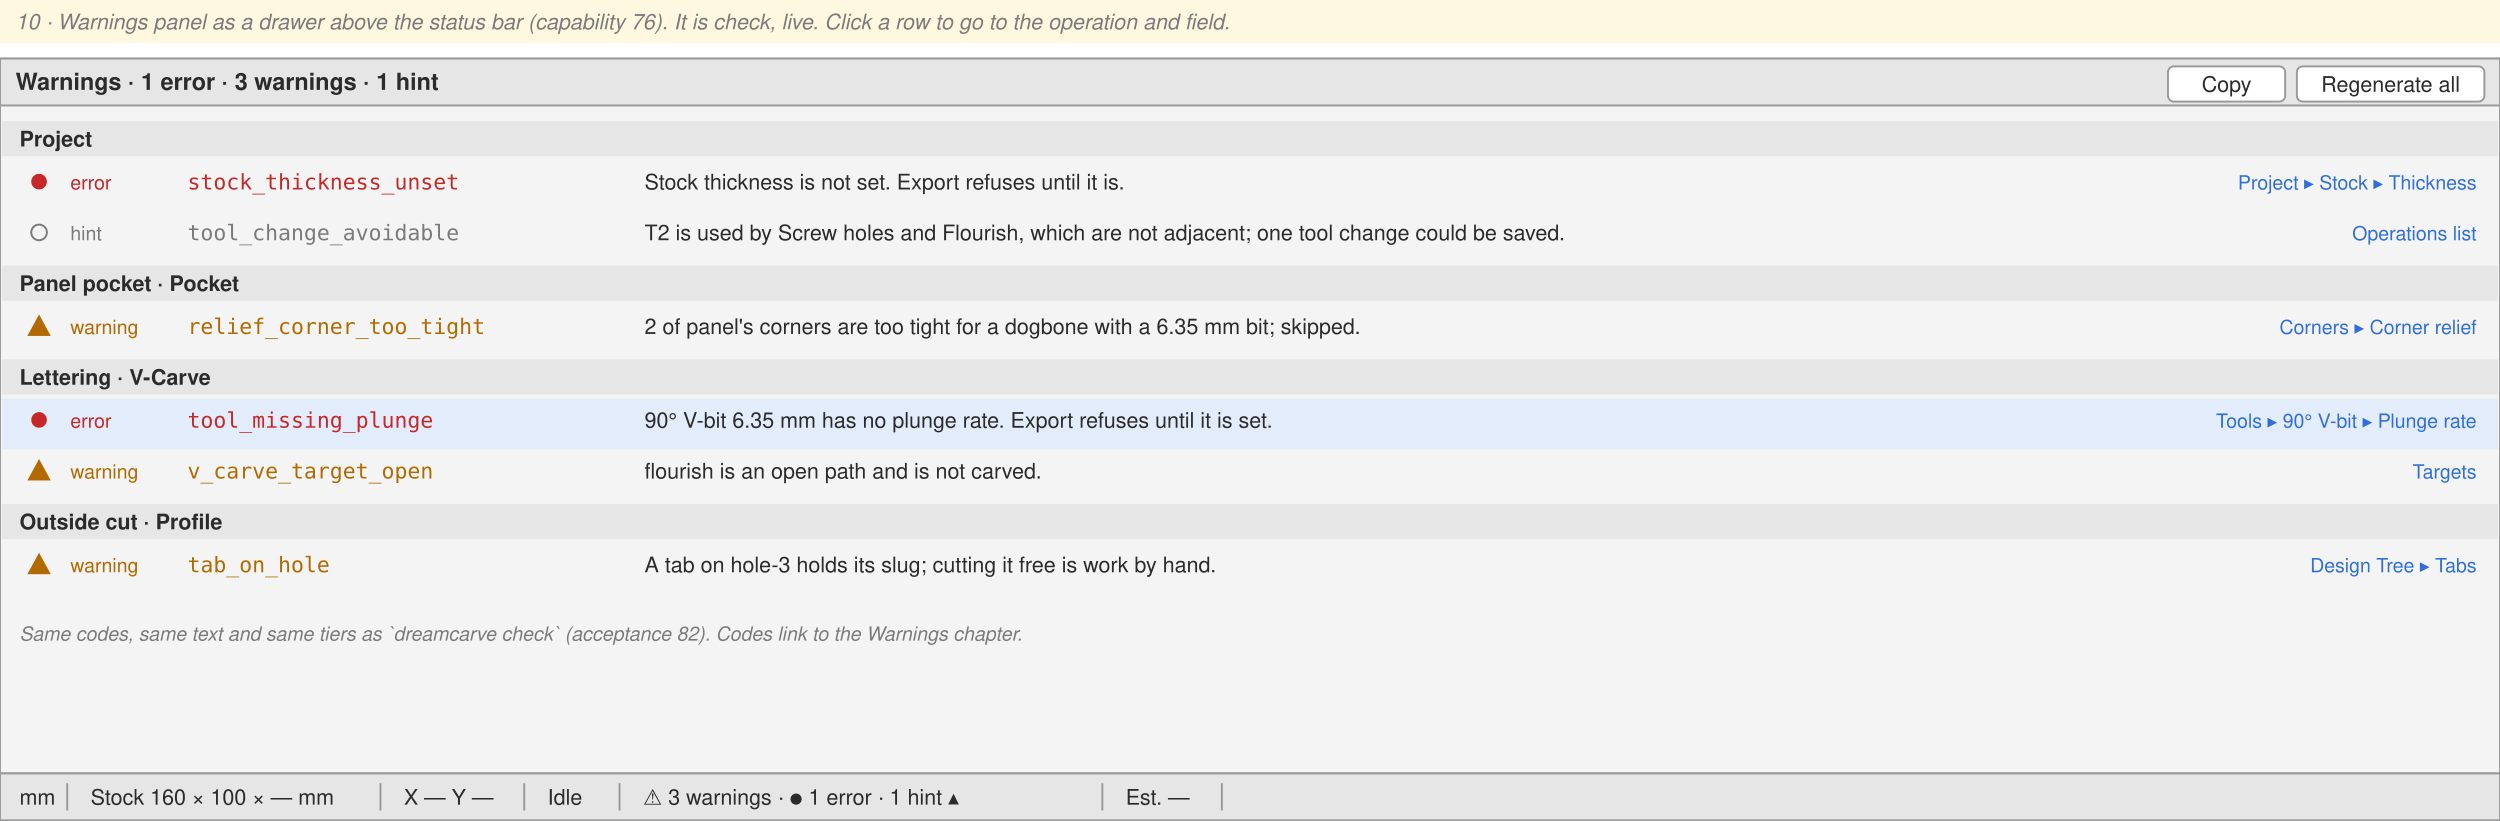
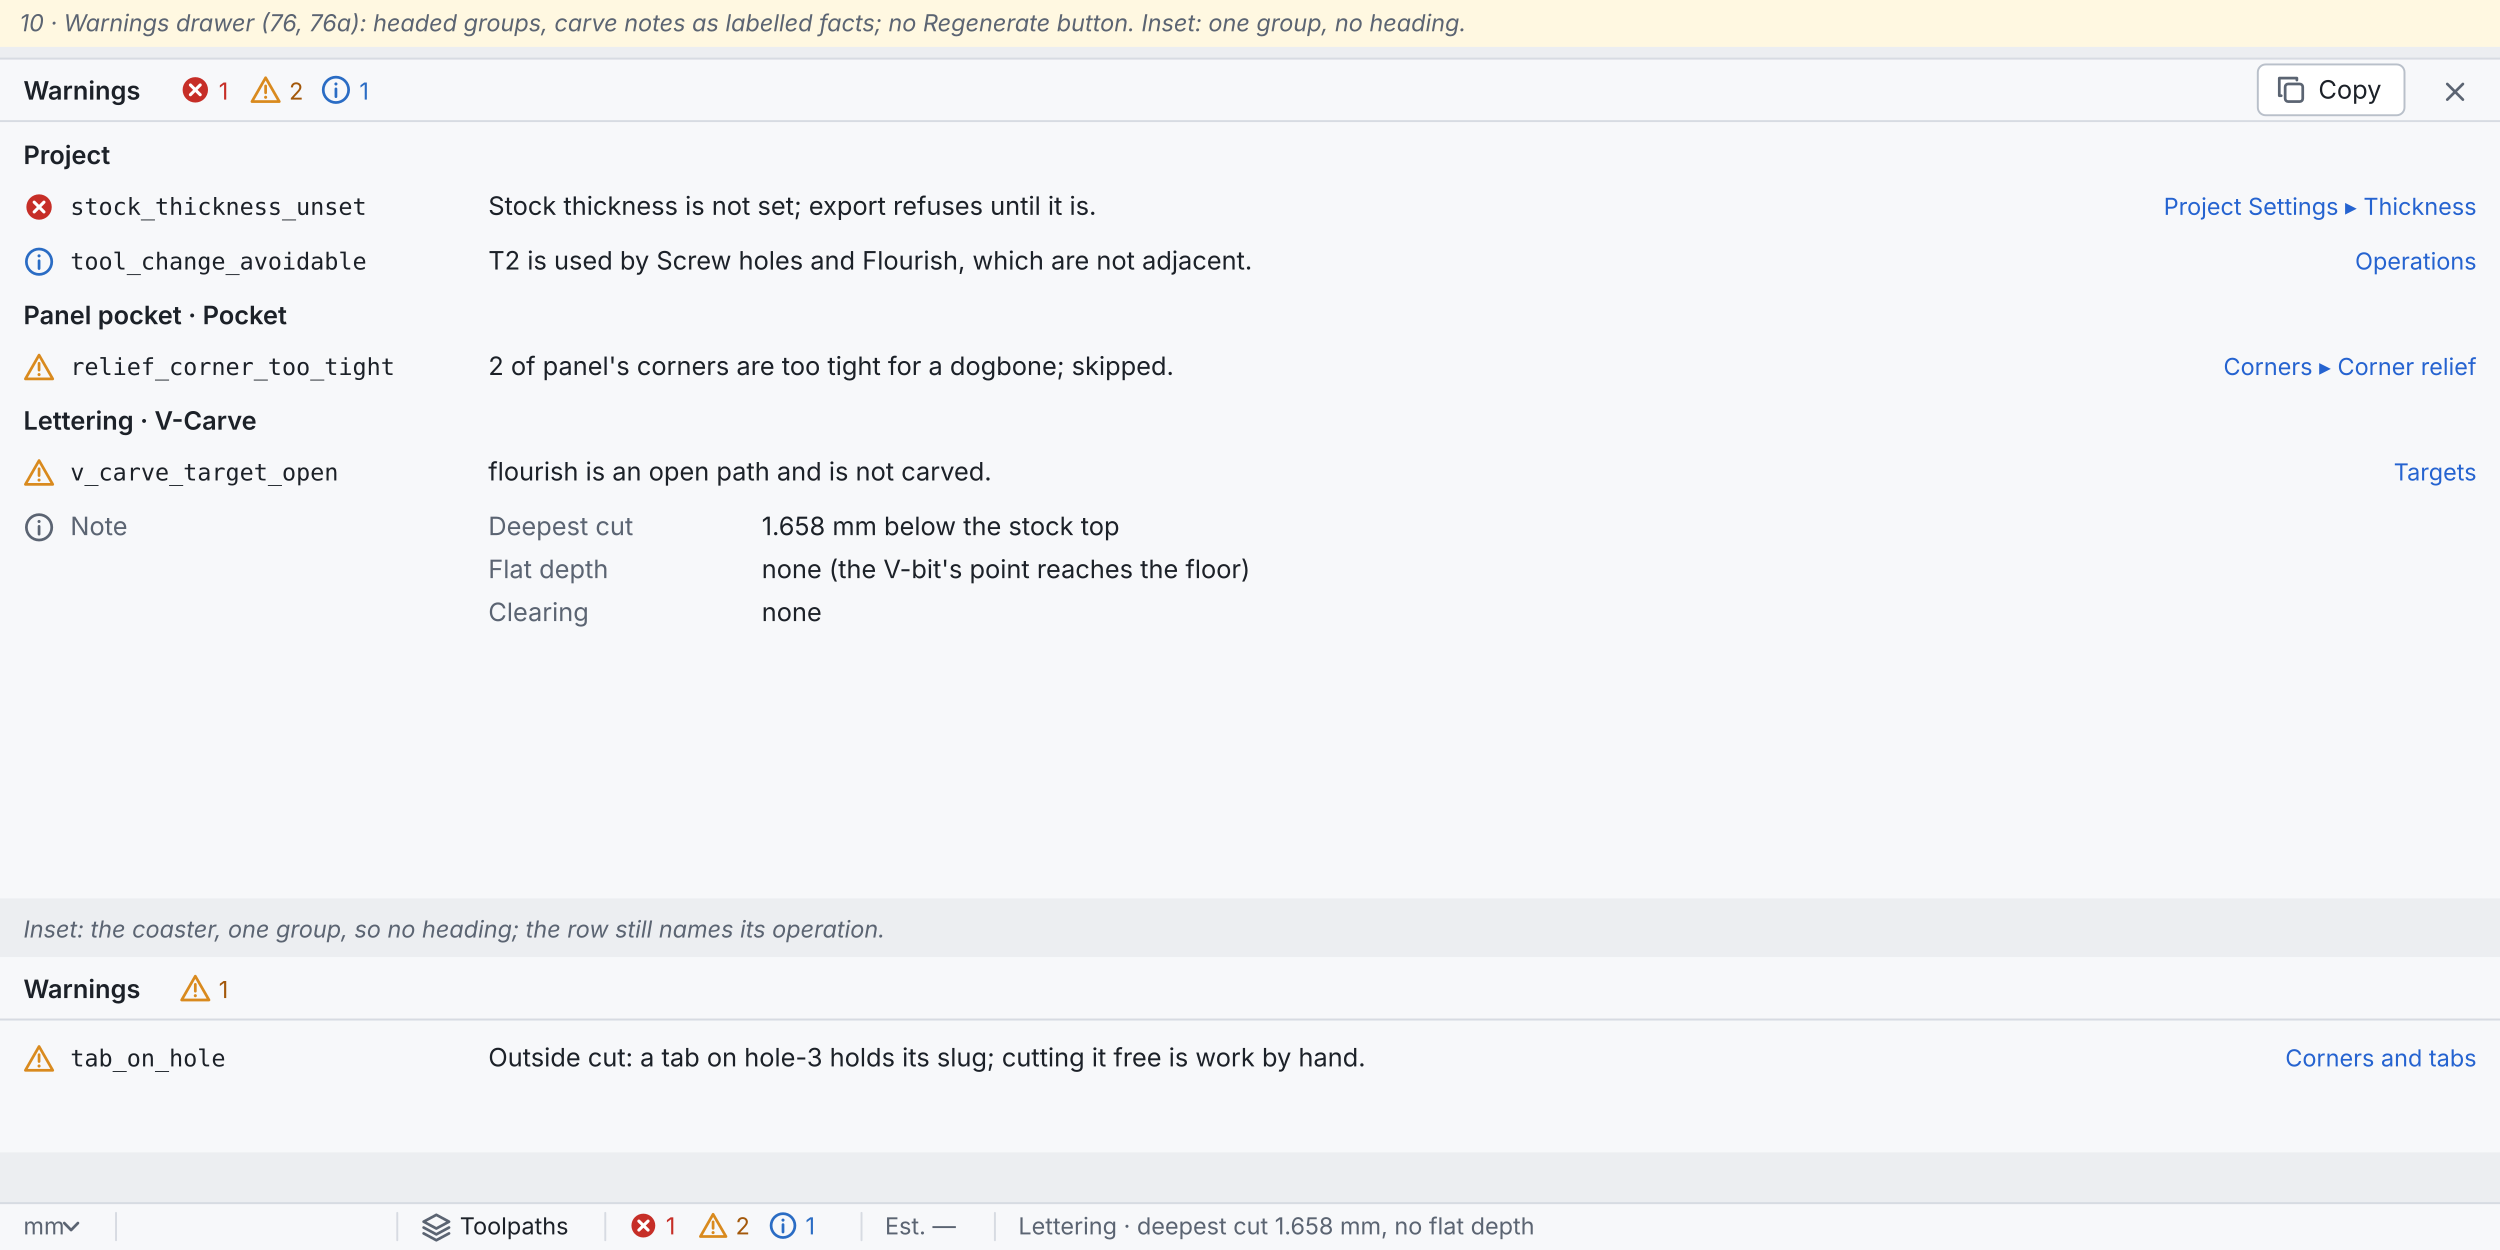
- <svg xmlns="http://www.w3.org/2000/svg" width="1280" height="420" viewBox="0 0 1280 420" font-family="Helvetica, Arial, sans-serif">
-   <rect width="1280" height="420" fill="#ffffff" />
-   <rect x="0" y="0" width="1280" height="22" rx="0" fill="#fff8e1" stroke="none" stroke-width="1" />
-   <text x="8" y="15" font-family="Helvetica, Arial, sans-serif" font-size="11" font-weight="normal" fill="#7a7a7a" text-anchor="start" font-style="italic">10 · Warnings panel as a drawer above the status bar (capability 76). It is check, live. Click a row to go to the operation and field.</text>
-   <rect x="0" y="30" width="1280" height="366" rx="0" fill="#f4f4f4" stroke="#9a9a9a" stroke-width="1" />
-   <rect x="0" y="30" width="1280" height="24" rx="0" fill="#e6e6e6" stroke="#9a9a9a" stroke-width="1" />
-   <text x="8" y="46" font-family="Helvetica, Arial, sans-serif" font-size="12" font-weight="bold" fill="#2b2b2b" text-anchor="start">Warnings · 1 error · 3 warnings · 1 hint</text>
-   <rect x="1110" y="34" width="60" height="18" rx="3" fill="#ffffff" stroke="#9a9a9a" stroke-width="1" />
-   <text x="1140.0" y="47.0" font-family="Helvetica, Arial, sans-serif" font-size="11" font-weight="normal" fill="#2b2b2b" text-anchor="middle">Copy</text>
-   <rect x="1176" y="34" width="96" height="18" rx="3" fill="#ffffff" stroke="#9a9a9a" stroke-width="1" />
-   <text x="1224.0" y="47.0" font-family="Helvetica, Arial, sans-serif" font-size="11" font-weight="normal" fill="#2b2b2b" text-anchor="middle">Regenerate all</text>
-   <rect x="1" y="62" width="1278" height="18" rx="0" fill="#e6e6e6" stroke="none" stroke-width="1" />
-   <text x="10" y="75" font-family="Helvetica, Arial, sans-serif" font-size="11" font-weight="bold" fill="#2b2b2b" text-anchor="start">Project</text>
-   <circle cx="20" cy="93" r="4" fill="#c62828" stroke="none" stroke-width="1" />
-   <text x="36" y="97" font-family="Helvetica, Arial, sans-serif" font-size="10" font-weight="normal" fill="#c62828" text-anchor="start">error</text>
-   <text x="96" y="97" font-family="Menlo, Consolas, monospace" font-size="11" font-weight="normal" fill="#c62828" text-anchor="start">stock_thickness_unset</text>
-   <text x="330" y="97" font-family="Helvetica, Arial, sans-serif" font-size="11" font-weight="normal" fill="#2b2b2b" text-anchor="start">Stock thickness is not set. Export refuses until it is.</text>
-   <text x="1268" y="97" font-family="Helvetica, Arial, sans-serif" font-size="10" font-weight="normal" fill="#2f6fdb" text-anchor="end">Project ▸ Stock ▸ Thickness</text>
-   <circle cx="20" cy="119" r="4" fill="none" stroke="#7a7a7a" stroke-width="1" />
-   <text x="36" y="123" font-family="Helvetica, Arial, sans-serif" font-size="10" font-weight="normal" fill="#7a7a7a" text-anchor="start">hint</text>
-   <text x="96" y="123" font-family="Menlo, Consolas, monospace" font-size="11" font-weight="normal" fill="#7a7a7a" text-anchor="start">tool_change_avoidable</text>
-   <text x="330" y="123" font-family="Helvetica, Arial, sans-serif" font-size="11" font-weight="normal" fill="#2b2b2b" text-anchor="start">T2 is used by Screw holes and Flourish, which are not adjacent; one tool change could be saved.</text>
-   <text x="1268" y="123" font-family="Helvetica, Arial, sans-serif" font-size="10" font-weight="normal" fill="#2f6fdb" text-anchor="end">Operations list</text>
-   <rect x="1" y="136" width="1278" height="18" rx="0" fill="#e6e6e6" stroke="none" stroke-width="1" />
-   <text x="10" y="149" font-family="Helvetica, Arial, sans-serif" font-size="11" font-weight="bold" fill="#2b2b2b" text-anchor="start">Panel pocket · Pocket</text>
-   <path d="M20 161 l6 11 h-12 z" fill="#b26a00" stroke="none" stroke-width="1" />
-   <text x="36" y="171" font-family="Helvetica, Arial, sans-serif" font-size="10" font-weight="normal" fill="#b26a00" text-anchor="start">warning</text>
-   <text x="96" y="171" font-family="Menlo, Consolas, monospace" font-size="11" font-weight="normal" fill="#b26a00" text-anchor="start">relief_corner_too_tight</text>
-   <text x="330" y="171" font-family="Helvetica, Arial, sans-serif" font-size="11" font-weight="normal" fill="#2b2b2b" text-anchor="start">2 of panel's corners are too tight for a dogbone with a 6.35 mm bit; skipped.</text>
-   <text x="1268" y="171" font-family="Helvetica, Arial, sans-serif" font-size="10" font-weight="normal" fill="#2f6fdb" text-anchor="end">Corners ▸ Corner relief</text>
-   <rect x="1" y="184" width="1278" height="18" rx="0" fill="#e6e6e6" stroke="none" stroke-width="1" />
-   <text x="10" y="197" font-family="Helvetica, Arial, sans-serif" font-size="11" font-weight="bold" fill="#2b2b2b" text-anchor="start">Lettering · V-Carve</text>
-   <rect x="1" y="204" width="1278" height="26" rx="0" fill="#e3ecfb" stroke="none" stroke-width="1" />
-   <circle cx="20" cy="215" r="4" fill="#c62828" stroke="none" stroke-width="1" />
-   <text x="36" y="219" font-family="Helvetica, Arial, sans-serif" font-size="10" font-weight="normal" fill="#c62828" text-anchor="start">error</text>
-   <text x="96" y="219" font-family="Menlo, Consolas, monospace" font-size="11" font-weight="normal" fill="#c62828" text-anchor="start">tool_missing_plunge</text>
-   <text x="330" y="219" font-family="Helvetica, Arial, sans-serif" font-size="11" font-weight="normal" fill="#2b2b2b" text-anchor="start">90° V-bit 6.35 mm has no plunge rate. Export refuses until it is set.</text>
-   <text x="1268" y="219" font-family="Helvetica, Arial, sans-serif" font-size="10" font-weight="normal" fill="#2f6fdb" text-anchor="end">Tools ▸ 90° V-bit ▸ Plunge rate</text>
-   <path d="M20 235 l6 11 h-12 z" fill="#b26a00" stroke="none" stroke-width="1" />
-   <text x="36" y="245" font-family="Helvetica, Arial, sans-serif" font-size="10" font-weight="normal" fill="#b26a00" text-anchor="start">warning</text>
-   <text x="96" y="245" font-family="Menlo, Consolas, monospace" font-size="11" font-weight="normal" fill="#b26a00" text-anchor="start">v_carve_target_open</text>
-   <text x="330" y="245" font-family="Helvetica, Arial, sans-serif" font-size="11" font-weight="normal" fill="#2b2b2b" text-anchor="start">flourish is an open path and is not carved.</text>
-   <text x="1268" y="245" font-family="Helvetica, Arial, sans-serif" font-size="10" font-weight="normal" fill="#2f6fdb" text-anchor="end">Targets</text>
-   <rect x="1" y="258" width="1278" height="18" rx="0" fill="#e6e6e6" stroke="none" stroke-width="1" />
-   <text x="10" y="271" font-family="Helvetica, Arial, sans-serif" font-size="11" font-weight="bold" fill="#2b2b2b" text-anchor="start">Outside cut · Profile</text>
-   <path d="M20 283 l6 11 h-12 z" fill="#b26a00" stroke="none" stroke-width="1" />
-   <text x="36" y="293" font-family="Helvetica, Arial, sans-serif" font-size="10" font-weight="normal" fill="#b26a00" text-anchor="start">warning</text>
-   <text x="96" y="293" font-family="Menlo, Consolas, monospace" font-size="11" font-weight="normal" fill="#b26a00" text-anchor="start">tab_on_hole</text>
-   <text x="330" y="293" font-family="Helvetica, Arial, sans-serif" font-size="11" font-weight="normal" fill="#2b2b2b" text-anchor="start">A tab on hole-3 holds its slug; cutting it free is work by hand.</text>
-   <text x="1268" y="293" font-family="Helvetica, Arial, sans-serif" font-size="10" font-weight="normal" fill="#2f6fdb" text-anchor="end">Design Tree ▸ Tabs</text>
-   <text x="10" y="328" font-family="Helvetica, Arial, sans-serif" font-size="10" font-weight="normal" fill="#7a7a7a" text-anchor="start" font-style="italic">Same codes, same text and same tiers as `dreamcarve check` (acceptance 82). Codes link to the Warnings chapter.</text>
-   <rect x="0" y="396" width="1280" height="24" rx="0" fill="#e6e6e6" stroke="#9a9a9a" stroke-width="1" />
-   <text x="10" y="412" font-family="Helvetica, Arial, sans-serif" font-size="11" font-weight="normal" fill="#2b2b2b" text-anchor="start">mm</text>
-   <line x1="34.4" y1="401" x2="34.4" y2="415" stroke="#9a9a9a" stroke-width="1" />
-   <text x="46.4" y="412" font-family="Helvetica, Arial, sans-serif" font-size="11" font-weight="normal" fill="#2b2b2b" text-anchor="start">Stock 160 × 100 × — mm</text>
-   <line x1="194.8" y1="401" x2="194.8" y2="415" stroke="#9a9a9a" stroke-width="1" />
-   <text x="206.8" y="412" font-family="Helvetica, Arial, sans-serif" font-size="11" font-weight="normal" fill="#2b2b2b" text-anchor="start">X —  Y —</text>
-   <line x1="268.4" y1="401" x2="268.4" y2="415" stroke="#9a9a9a" stroke-width="1" />
-   <text x="280.4" y="412" font-family="Helvetica, Arial, sans-serif" font-size="11" font-weight="normal" fill="#2b2b2b" text-anchor="start">Idle</text>
-   <line x1="317.2" y1="401" x2="317.2" y2="415" stroke="#9a9a9a" stroke-width="1" />
-   <text x="329.2" y="412" font-family="Helvetica, Arial, sans-serif" font-size="11" font-weight="normal" fill="#2b2b2b" text-anchor="start">⚠ 3 warnings · ● 1 error · 1 hint  ▴</text>
-   <line x1="564.4" y1="401" x2="564.4" y2="415" stroke="#9a9a9a" stroke-width="1" />
-   <text x="576.4" y="412" font-family="Helvetica, Arial, sans-serif" font-size="11" font-weight="normal" fill="#2b2b2b" text-anchor="start">Est. —</text>
-   <line x1="625.6" y1="401" x2="625.6" y2="415" stroke="#9a9a9a" stroke-width="1" />
+ <svg xmlns="http://www.w3.org/2000/svg" width="1280" height="640" viewBox="0 0 1280 640" font-family="Inter, -apple-system, 'Segoe UI', Helvetica, Arial, sans-serif">
+   <defs>
+     <filter id="shadow" x="-10%" y="-10%" width="120%" height="130%">
+       <feDropShadow dx="0" dy="4" stdDeviation="6" flood-color="#000" flood-opacity="0.14" />
+     </filter>
+     <pattern id="hatch" width="4" height="4" patternUnits="userSpaceOnUse" patternTransform="rotate(45)">
+       <rect width="4" height="4" fill="#8A929E" opacity="0.35" />
+       <line x1="0" y1="0" x2="0" y2="4" stroke="#8A929E" stroke-width="1.2" />
+     </pattern>
+   </defs>
+   <rect width="1280" height="640" fill="#ECEEF1" />
+   <rect x="0.0" y="0.0" width="1280.0" height="24.0" rx="0" fill="#FFF8E1" stroke="none" stroke-width="1" />
+   <text x="10.0" y="16.0" font-family="Inter, -apple-system, 'Segoe UI', Helvetica, Arial, sans-serif" font-size="12" font-weight="400" fill="#5B6472" text-anchor="start" font-style="italic">10 · Warnings drawer (76, 76a): headed groups, carve notes as labelled facts; no Regenerate button. Inset: one group, no heading.</text>
+   <rect x="0.0" y="30.0" width="1280.0" height="430.0" rx="0" fill="#F7F8FA" stroke="none" stroke-width="1" />
+   <line x1="0.0" y1="30.0" x2="1280.0" y2="30.0" stroke="#D7DBE2" stroke-width="1" stroke-linecap="round" />
+   <text x="12.0" y="51.0" font-family="Inter, -apple-system, 'Segoe UI', Helvetica, Arial, sans-serif" font-size="13" font-weight="600" fill="#1C2128" text-anchor="start">Warnings</text>
+   <circle cx="100.0" cy="46.0" r="6.5" fill="#C62E27" stroke="none" stroke-width="1" />
+   <path d="M97.5 43.5 L102.5 48.5 M102.5 43.5 L97.5 48.5" fill="none" stroke="#FFFFFF" stroke-width="1.6" stroke-linecap="round" stroke-linejoin="round" />
+   <text x="112.0" y="51.0" font-family="Inter, -apple-system, 'Segoe UI', Helvetica, Arial, sans-serif" font-size="12" font-weight="400" fill="#C62E27" text-anchor="start">1</text>
+   <path d="M 136.0,39.8 L 143.0,52.0 L 129.0,52.0 Z" fill="none" stroke="#D98A1E" stroke-width="1.4" stroke-linecap="round" stroke-linejoin="round" />
+   <path d="M 136.0,44.0 L 136.0,47.5" fill="none" stroke="#D98A1E" stroke-width="1.4" stroke-linecap="round" stroke-linejoin="round" />
+   <circle cx="136.0" cy="49.8" r="0.8" fill="#D98A1E" stroke="none" stroke-width="1" />
+   <text x="148.0" y="51.0" font-family="Inter, -apple-system, 'Segoe UI', Helvetica, Arial, sans-serif" font-size="12" font-weight="400" fill="#A3580A" text-anchor="start">2</text>
+   <circle cx="172.0" cy="46.0" r="6.5" fill="none" stroke="#2A6CC4" stroke-width="1.4" />
+   <path d="M 172.0,45.5 L 172.0,49.5" fill="none" stroke="#2A6CC4" stroke-width="1.4" stroke-linecap="round" stroke-linejoin="round" />
+   <circle cx="172.0" cy="43.0" r="0.8" fill="#2A6CC4" stroke="none" stroke-width="1" />
+   <text x="184.0" y="51.0" font-family="Inter, -apple-system, 'Segoe UI', Helvetica, Arial, sans-serif" font-size="12" font-weight="400" fill="#2A6CC4" text-anchor="start">1</text>
+   <rect x="1156.0" y="33.0" width="75.1" height="26.0" rx="4" fill="#FFFFFF" stroke="#B9C0CA" stroke-width="1" />
+   <rect x="1170.0" y="43.0" width="9.0" height="9.0" rx="1.5" fill="none" stroke="#5B6472" stroke-width="1.4" />
+   <path d="M 1168.0,49.0 L 1167.0,49.0 L 1167.0,40.0 L 1176.0,40.0 L 1176.0,41.0" fill="none" stroke="#5B6472" stroke-width="1.4" stroke-linecap="round" stroke-linejoin="round" />
+   <text x="1187.0" y="50.5" font-family="Inter, -apple-system, 'Segoe UI', Helvetica, Arial, sans-serif" font-size="13" font-weight="400" fill="#1C2128" text-anchor="start">Copy</text>
+   <rect x="1244.0" y="34.0" width="26.0" height="26.0" rx="4" fill="none" stroke="none" stroke-width="1" />
+   <path d="M 1253.0,43.0 L 1261.0,51.0 M 1261.0,43.0 L 1253.0,51.0" fill="none" stroke="#5B6472" stroke-width="1.4" stroke-linecap="round" stroke-linejoin="round" />
+   <line x1="0.0" y1="62.0" x2="1280.0" y2="62.0" stroke="#D7DBE2" stroke-width="1" stroke-linecap="round" />
+   <text x="12.0" y="84.0" font-family="Inter, -apple-system, 'Segoe UI', Helvetica, Arial, sans-serif" font-size="13" font-weight="600" fill="#1C2128" text-anchor="start">Project</text>
+   <circle cx="20.0" cy="106.0" r="6.5" fill="#C62E27" stroke="none" stroke-width="1" />
+   <path d="M17.5 103.5 L22.5 108.5 M22.5 103.5 L17.5 108.5" fill="none" stroke="#FFFFFF" stroke-width="1.6" stroke-linecap="round" stroke-linejoin="round" />
+   <text x="36.0" y="110.0" font-family="'JetBrains Mono', Menlo, Consolas, monospace" font-size="12" font-weight="400" fill="#1C2128" text-anchor="start">stock_thickness_unset</text>
+   <text x="250.0" y="110.0" font-family="Inter, -apple-system, 'Segoe UI', Helvetica, Arial, sans-serif" font-size="13" font-weight="400" fill="#1C2128" text-anchor="start">Stock thickness is not set; export refuses until it is.</text>
+   <text x="1268.0" y="110.0" font-family="Inter, -apple-system, 'Segoe UI', Helvetica, Arial, sans-serif" font-size="12" font-weight="400" fill="#2563D0" text-anchor="end">Project Settings ▸ Thickness</text>
+   <circle cx="20.0" cy="134.0" r="6.5" fill="none" stroke="#2A6CC4" stroke-width="1.4" />
+   <path d="M 20.0,133.5 L 20.0,137.5" fill="none" stroke="#2A6CC4" stroke-width="1.4" stroke-linecap="round" stroke-linejoin="round" />
+   <circle cx="20.0" cy="131.0" r="0.8" fill="#2A6CC4" stroke="none" stroke-width="1" />
+   <text x="36.0" y="138.0" font-family="'JetBrains Mono', Menlo, Consolas, monospace" font-size="12" font-weight="400" fill="#1C2128" text-anchor="start">tool_change_avoidable</text>
+   <text x="250.0" y="138.0" font-family="Inter, -apple-system, 'Segoe UI', Helvetica, Arial, sans-serif" font-size="13" font-weight="400" fill="#1C2128" text-anchor="start">T2 is used by Screw holes and Flourish, which are not adjacent.</text>
+   <text x="1268.0" y="138.0" font-family="Inter, -apple-system, 'Segoe UI', Helvetica, Arial, sans-serif" font-size="12" font-weight="400" fill="#2563D0" text-anchor="end">Operations</text>
+   <text x="12.0" y="166.0" font-family="Inter, -apple-system, 'Segoe UI', Helvetica, Arial, sans-serif" font-size="13" font-weight="600" fill="#1C2128" text-anchor="start">Panel pocket · Pocket</text>
+   <path d="M 20.0,181.8 L 27.0,194.0 L 13.0,194.0 Z" fill="none" stroke="#D98A1E" stroke-width="1.4" stroke-linecap="round" stroke-linejoin="round" />
+   <path d="M 20.0,186.0 L 20.0,189.5" fill="none" stroke="#D98A1E" stroke-width="1.4" stroke-linecap="round" stroke-linejoin="round" />
+   <circle cx="20.0" cy="191.8" r="0.8" fill="#D98A1E" stroke="none" stroke-width="1" />
+   <text x="36.0" y="192.0" font-family="'JetBrains Mono', Menlo, Consolas, monospace" font-size="12" font-weight="400" fill="#1C2128" text-anchor="start">relief_corner_too_tight</text>
+   <text x="250.0" y="192.0" font-family="Inter, -apple-system, 'Segoe UI', Helvetica, Arial, sans-serif" font-size="13" font-weight="400" fill="#1C2128" text-anchor="start">2 of panel's corners are too tight for a dogbone; skipped.</text>
+   <text x="1268.0" y="192.0" font-family="Inter, -apple-system, 'Segoe UI', Helvetica, Arial, sans-serif" font-size="12" font-weight="400" fill="#2563D0" text-anchor="end">Corners ▸ Corner relief</text>
+   <text x="12.0" y="220.0" font-family="Inter, -apple-system, 'Segoe UI', Helvetica, Arial, sans-serif" font-size="13" font-weight="600" fill="#1C2128" text-anchor="start">Lettering · V-Carve</text>
+   <path d="M 20.0,235.8 L 27.0,248.0 L 13.0,248.0 Z" fill="none" stroke="#D98A1E" stroke-width="1.4" stroke-linecap="round" stroke-linejoin="round" />
+   <path d="M 20.0,240.0 L 20.0,243.5" fill="none" stroke="#D98A1E" stroke-width="1.4" stroke-linecap="round" stroke-linejoin="round" />
+   <circle cx="20.0" cy="245.8" r="0.8" fill="#D98A1E" stroke="none" stroke-width="1" />
+   <text x="36.0" y="246.0" font-family="'JetBrains Mono', Menlo, Consolas, monospace" font-size="12" font-weight="400" fill="#1C2128" text-anchor="start">v_carve_target_open</text>
+   <text x="250.0" y="246.0" font-family="Inter, -apple-system, 'Segoe UI', Helvetica, Arial, sans-serif" font-size="13" font-weight="400" fill="#1C2128" text-anchor="start">flourish is an open path and is not carved.</text>
+   <text x="1268.0" y="246.0" font-family="Inter, -apple-system, 'Segoe UI', Helvetica, Arial, sans-serif" font-size="12" font-weight="400" fill="#2563D0" text-anchor="end">Targets</text>
+   <circle cx="20.0" cy="270.0" r="6.5" fill="none" stroke="#5B6472" stroke-width="1.4" />
+   <path d="M 20.0,269.5 L 20.0,273.5" fill="none" stroke="#5B6472" stroke-width="1.4" stroke-linecap="round" stroke-linejoin="round" />
+   <circle cx="20.0" cy="267.0" r="0.8" fill="#5B6472" stroke="none" stroke-width="1" />
+   <text x="36.0" y="274.0" font-family="Inter, -apple-system, 'Segoe UI', Helvetica, Arial, sans-serif" font-size="13" font-weight="400" fill="#5B6472" text-anchor="start">Note</text>
+   <text x="250.0" y="274.0" font-family="Inter, -apple-system, 'Segoe UI', Helvetica, Arial, sans-serif" font-size="13" font-weight="400" fill="#5B6472" text-anchor="start">Deepest cut</text>
+   <text x="390.0" y="274.0" font-family="Inter, -apple-system, 'Segoe UI', Helvetica, Arial, sans-serif" font-size="13" font-weight="400" fill="#1C2128" text-anchor="start">1.658 mm below the stock top</text>
+   <text x="250.0" y="296.0" font-family="Inter, -apple-system, 'Segoe UI', Helvetica, Arial, sans-serif" font-size="13" font-weight="400" fill="#5B6472" text-anchor="start">Flat depth</text>
+   <text x="390.0" y="296.0" font-family="Inter, -apple-system, 'Segoe UI', Helvetica, Arial, sans-serif" font-size="13" font-weight="400" fill="#1C2128" text-anchor="start">none (the V-bit's point reaches the floor)</text>
+   <text x="250.0" y="318.0" font-family="Inter, -apple-system, 'Segoe UI', Helvetica, Arial, sans-serif" font-size="13" font-weight="400" fill="#5B6472" text-anchor="start">Clearing</text>
+   <text x="390.0" y="318.0" font-family="Inter, -apple-system, 'Segoe UI', Helvetica, Arial, sans-serif" font-size="13" font-weight="400" fill="#1C2128" text-anchor="start">none</text>
+   <text x="12.0" y="480.0" font-family="Inter, -apple-system, 'Segoe UI', Helvetica, Arial, sans-serif" font-size="12" font-weight="400" fill="#5B6472" text-anchor="start" font-style="italic">Inset: the coaster, one group, so no heading; the row still names its operation.</text>
+   <rect x="0.0" y="490.0" width="1280.0" height="100.0" rx="0" fill="#F7F8FA" stroke="none" stroke-width="1" />
+   <text x="12.0" y="511.0" font-family="Inter, -apple-system, 'Segoe UI', Helvetica, Arial, sans-serif" font-size="13" font-weight="600" fill="#1C2128" text-anchor="start">Warnings</text>
+   <path d="M 100.0,499.8 L 107.0,512.0 L 93.0,512.0 Z" fill="none" stroke="#D98A1E" stroke-width="1.4" stroke-linecap="round" stroke-linejoin="round" />
+   <path d="M 100.0,504.0 L 100.0,507.5" fill="none" stroke="#D98A1E" stroke-width="1.4" stroke-linecap="round" stroke-linejoin="round" />
+   <circle cx="100.0" cy="509.8" r="0.8" fill="#D98A1E" stroke="none" stroke-width="1" />
+   <text x="112.0" y="511.0" font-family="Inter, -apple-system, 'Segoe UI', Helvetica, Arial, sans-serif" font-size="12" font-weight="400" fill="#A3580A" text-anchor="start">1</text>
+   <line x1="0.0" y1="522.0" x2="1280.0" y2="522.0" stroke="#D7DBE2" stroke-width="1" stroke-linecap="round" />
+   <path d="M 20.0,535.8 L 27.0,548.0 L 13.0,548.0 Z" fill="none" stroke="#D98A1E" stroke-width="1.4" stroke-linecap="round" stroke-linejoin="round" />
+   <path d="M 20.0,540.0 L 20.0,543.5" fill="none" stroke="#D98A1E" stroke-width="1.4" stroke-linecap="round" stroke-linejoin="round" />
+   <circle cx="20.0" cy="545.8" r="0.8" fill="#D98A1E" stroke="none" stroke-width="1" />
+   <text x="36.0" y="546.0" font-family="'JetBrains Mono', Menlo, Consolas, monospace" font-size="12" font-weight="400" fill="#1C2128" text-anchor="start">tab_on_hole</text>
+   <text x="250.0" y="546.0" font-family="Inter, -apple-system, 'Segoe UI', Helvetica, Arial, sans-serif" font-size="13" font-weight="400" fill="#1C2128" text-anchor="start">Outside cut: a tab on hole-3 holds its slug; cutting it free is work by hand.</text>
+   <text x="1268.0" y="546.0" font-family="Inter, -apple-system, 'Segoe UI', Helvetica, Arial, sans-serif" font-size="12" font-weight="400" fill="#2563D0" text-anchor="end">Corners and tabs</text>
+   <rect x="0.0" y="616.0" width="1280.0" height="24.0" rx="0" fill="#F7F8FA" stroke="none" stroke-width="1" />
+   <line x1="0.0" y1="616.0" x2="1280.0" y2="616.0" stroke="#D7DBE2" stroke-width="1" stroke-linecap="round" />
+   <text x="12.0" y="632.0" font-family="Inter, -apple-system, 'Segoe UI', Helvetica, Arial, sans-serif" font-size="12" font-weight="400" fill="#5B6472" text-anchor="start">mm</text>
+   <path d="M 32.9,626.2 L 36.4,629.8 L 39.9,626.2" fill="none" stroke="#5B6472" stroke-width="1.4" stroke-linecap="round" stroke-linejoin="round" />
+   <line x1="59.4" y1="621.0" x2="59.4" y2="635.0" stroke="#D7DBE2" stroke-width="1" stroke-linecap="round" />
+   <text x="71.4" y="632.0" font-family="Inter, -apple-system, 'Segoe UI', Helvetica, Arial, sans-serif" font-size="12" font-weight="400" fill="#5B6472" text-anchor="start" />
+   <line x1="203.4" y1="621.0" x2="203.4" y2="635.0" stroke="#D7DBE2" stroke-width="1" stroke-linecap="round" />
+   <path d="M 223.4,622.0 L 229.9,625.5 L 223.4,629.0 L 216.9,625.5 Z" fill="none" stroke="#5B6472" stroke-width="1.4" stroke-linecap="round" stroke-linejoin="round" />
+   <path d="M 216.9,628.5 L 223.4,632.0 L 229.9,628.5" fill="none" stroke="#5B6472" stroke-width="1.4" stroke-linecap="round" stroke-linejoin="round" />
+   <path d="M 216.9,631.5 L 223.4,635.0 L 229.9,631.5" fill="none" stroke="#5B6472" stroke-width="1.4" stroke-linecap="round" stroke-linejoin="round" />
+   <text x="235.4" y="632.0" font-family="Inter, -apple-system, 'Segoe UI', Helvetica, Arial, sans-serif" font-size="12" font-weight="400" fill="#1C2128" text-anchor="start">Toolpaths</text>
+   <line x1="309.9" y1="621.0" x2="309.9" y2="635.0" stroke="#D7DBE2" stroke-width="1" stroke-linecap="round" />
+   <circle cx="329.4" cy="627.5" r="6.1" fill="#C62E27" stroke="none" stroke-width="1" />
+   <path d="M327.1 625.2 L331.8 629.8 M331.8 625.2 L327.1 629.8" fill="none" stroke="#FFFFFF" stroke-width="1.6" stroke-linecap="round" stroke-linejoin="round" />
+   <text x="340.9" y="632.0" font-family="Inter, -apple-system, 'Segoe UI', Helvetica, Arial, sans-serif" font-size="12" font-weight="400" fill="#C62E27" text-anchor="start">1</text>
+   <path d="M 365.1,621.7 L 371.7,633.1 L 358.6,633.1 Z" fill="none" stroke="#D98A1E" stroke-width="1.4" stroke-linecap="round" stroke-linejoin="round" />
+   <path d="M 365.1,625.6 L 365.1,628.9" fill="none" stroke="#D98A1E" stroke-width="1.4" stroke-linecap="round" stroke-linejoin="round" />
+   <circle cx="365.1" cy="631.1" r="0.8" fill="#D98A1E" stroke="none" stroke-width="1" />
+   <text x="376.6" y="632.0" font-family="Inter, -apple-system, 'Segoe UI', Helvetica, Arial, sans-serif" font-size="12" font-weight="400" fill="#A3580A" text-anchor="start">2</text>
+   <circle cx="400.9" cy="627.5" r="6.1" fill="none" stroke="#2A6CC4" stroke-width="1.4" />
+   <path d="M 400.9,627.0 L 400.9,630.8" fill="none" stroke="#2A6CC4" stroke-width="1.4" stroke-linecap="round" stroke-linejoin="round" />
+   <circle cx="400.9" cy="624.7" r="0.8" fill="#2A6CC4" stroke="none" stroke-width="1" />
+   <text x="412.4" y="632.0" font-family="Inter, -apple-system, 'Segoe UI', Helvetica, Arial, sans-serif" font-size="12" font-weight="400" fill="#2A6CC4" text-anchor="start">1</text>
+   <line x1="441.1" y1="621.0" x2="441.1" y2="635.0" stroke="#D7DBE2" stroke-width="1" stroke-linecap="round" />
+   <text x="453.1" y="632.0" font-family="Inter, -apple-system, 'Segoe UI', Helvetica, Arial, sans-serif" font-size="12" font-weight="400" fill="#5B6472" text-anchor="start">Est. —</text>
+   <line x1="509.4" y1="621.0" x2="509.4" y2="635.0" stroke="#D7DBE2" stroke-width="1" stroke-linecap="round" />
+   <text x="521.4" y="632.0" font-family="Inter, -apple-system, 'Segoe UI', Helvetica, Arial, sans-serif" font-size="12" font-weight="400" fill="#5B6472" text-anchor="start">Lettering · deepest cut 1.658 mm, no flat depth</text>
</svg>
